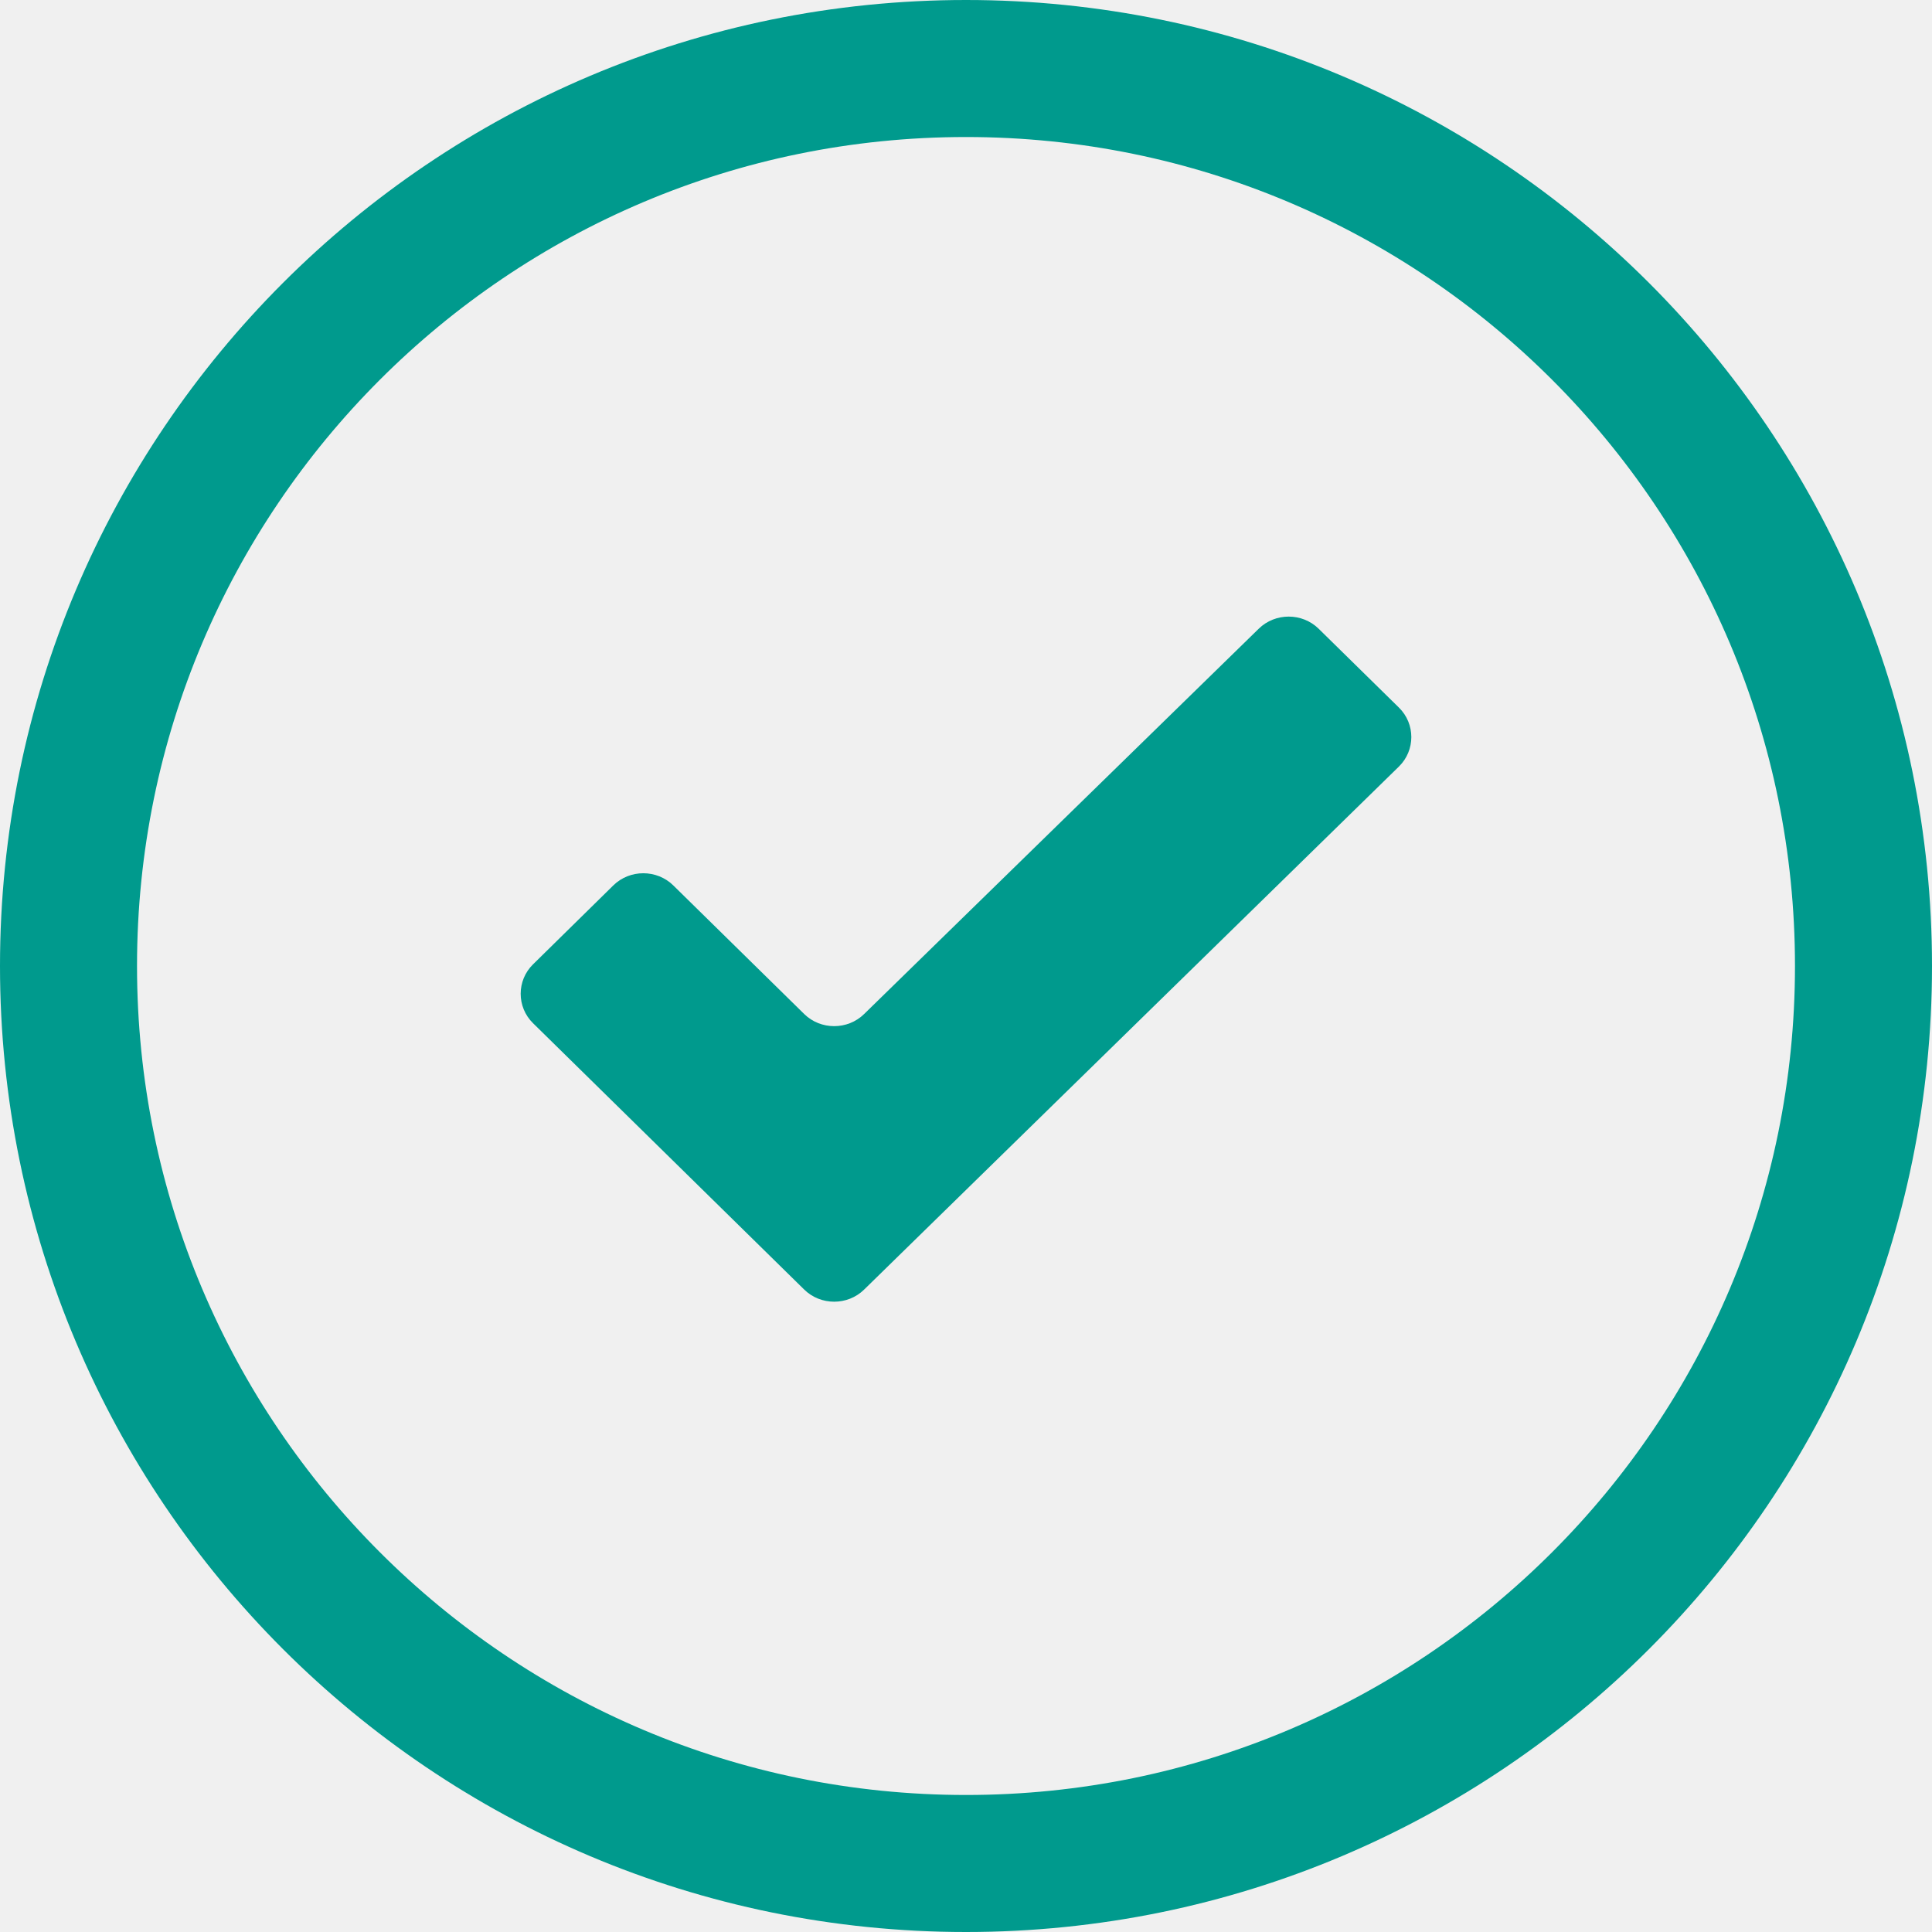
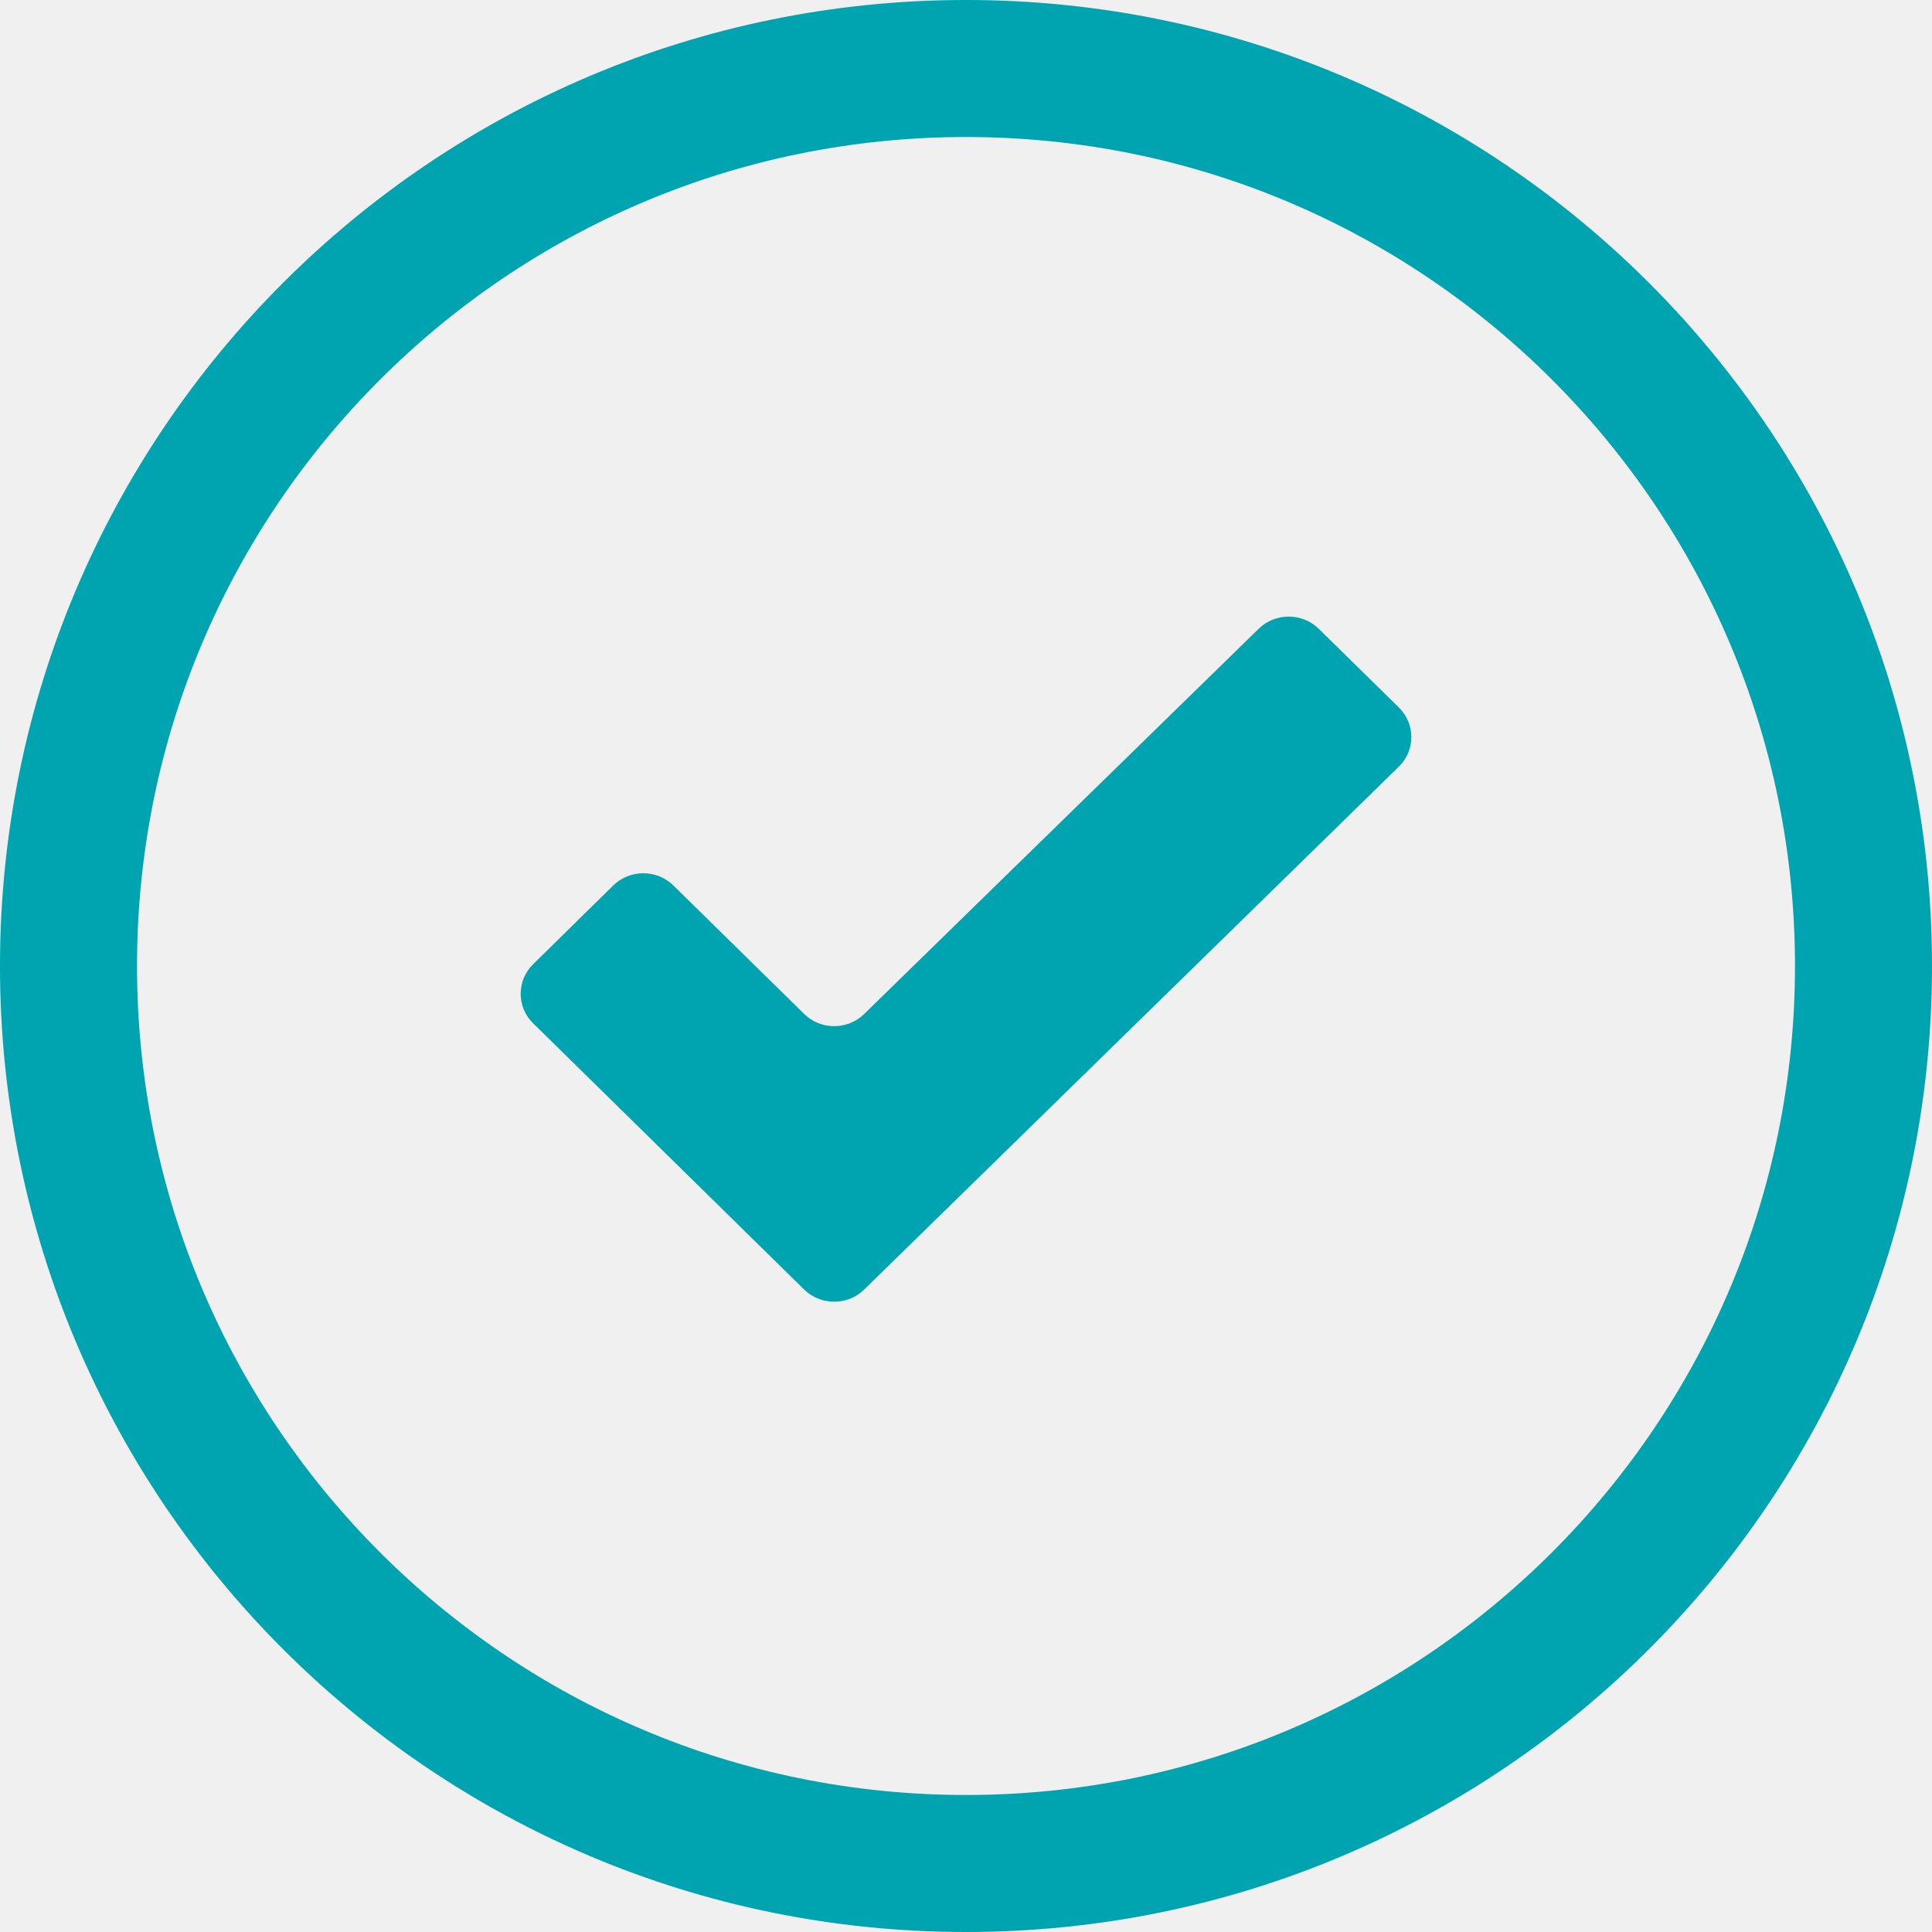
<svg xmlns="http://www.w3.org/2000/svg" xmlns:xlink="http://www.w3.org/1999/xlink" width="141" height="141" viewBox="0 0 141 141">
  <defs>
    <circle id="a" cx="70.5" cy="70.5" r="70.5" />
    <mask id="b" width="141" height="141" x="0" y="0" fill="white">
      <use xlink:href="#a" />
    </mask>
  </defs>
  <g fill="none" fill-rule="evenodd">
-     <path fill="#009A8D" d="M96.237,45.886 C95.036,44.705 93.065,44.705 91.863,45.886 L63.066,74.004 C61.864,75.185 59.894,75.185 58.692,74.004 L49.136,64.617 C47.934,63.436 45.964,63.436 44.762,64.617 L38.902,70.378 C37.699,71.559 37.699,73.494 38.902,74.675 L58.692,94.114 C59.894,95.295 61.864,95.295 63.066,94.114 L102.098,55.941 C103.301,54.759 103.301,52.825 102.098,51.643 L96.237,45.886 Z" />
-     <use stroke="#009A8D" stroke-width="20" mask="url(#b)" xlink:href="#a" />
+     <path fill="#00a3b0" d="M96.237,45.886 C95.036,44.705 93.065,44.705 91.863,45.886 L63.066,74.004 C61.864,75.185 59.894,75.185 58.692,74.004 L49.136,64.617 C47.934,63.436 45.964,63.436 44.762,64.617 L38.902,70.378 C37.699,71.559 37.699,73.494 38.902,74.675 L58.692,94.114 C59.894,95.295 61.864,95.295 63.066,94.114 L102.098,55.941 C103.301,54.759 103.301,52.825 102.098,51.643 L96.237,45.886 Z" />
+     <use stroke="#00a3b0" stroke-width="20" mask="url(#b)" xlink:href="#a" />
  </g>
</svg>
